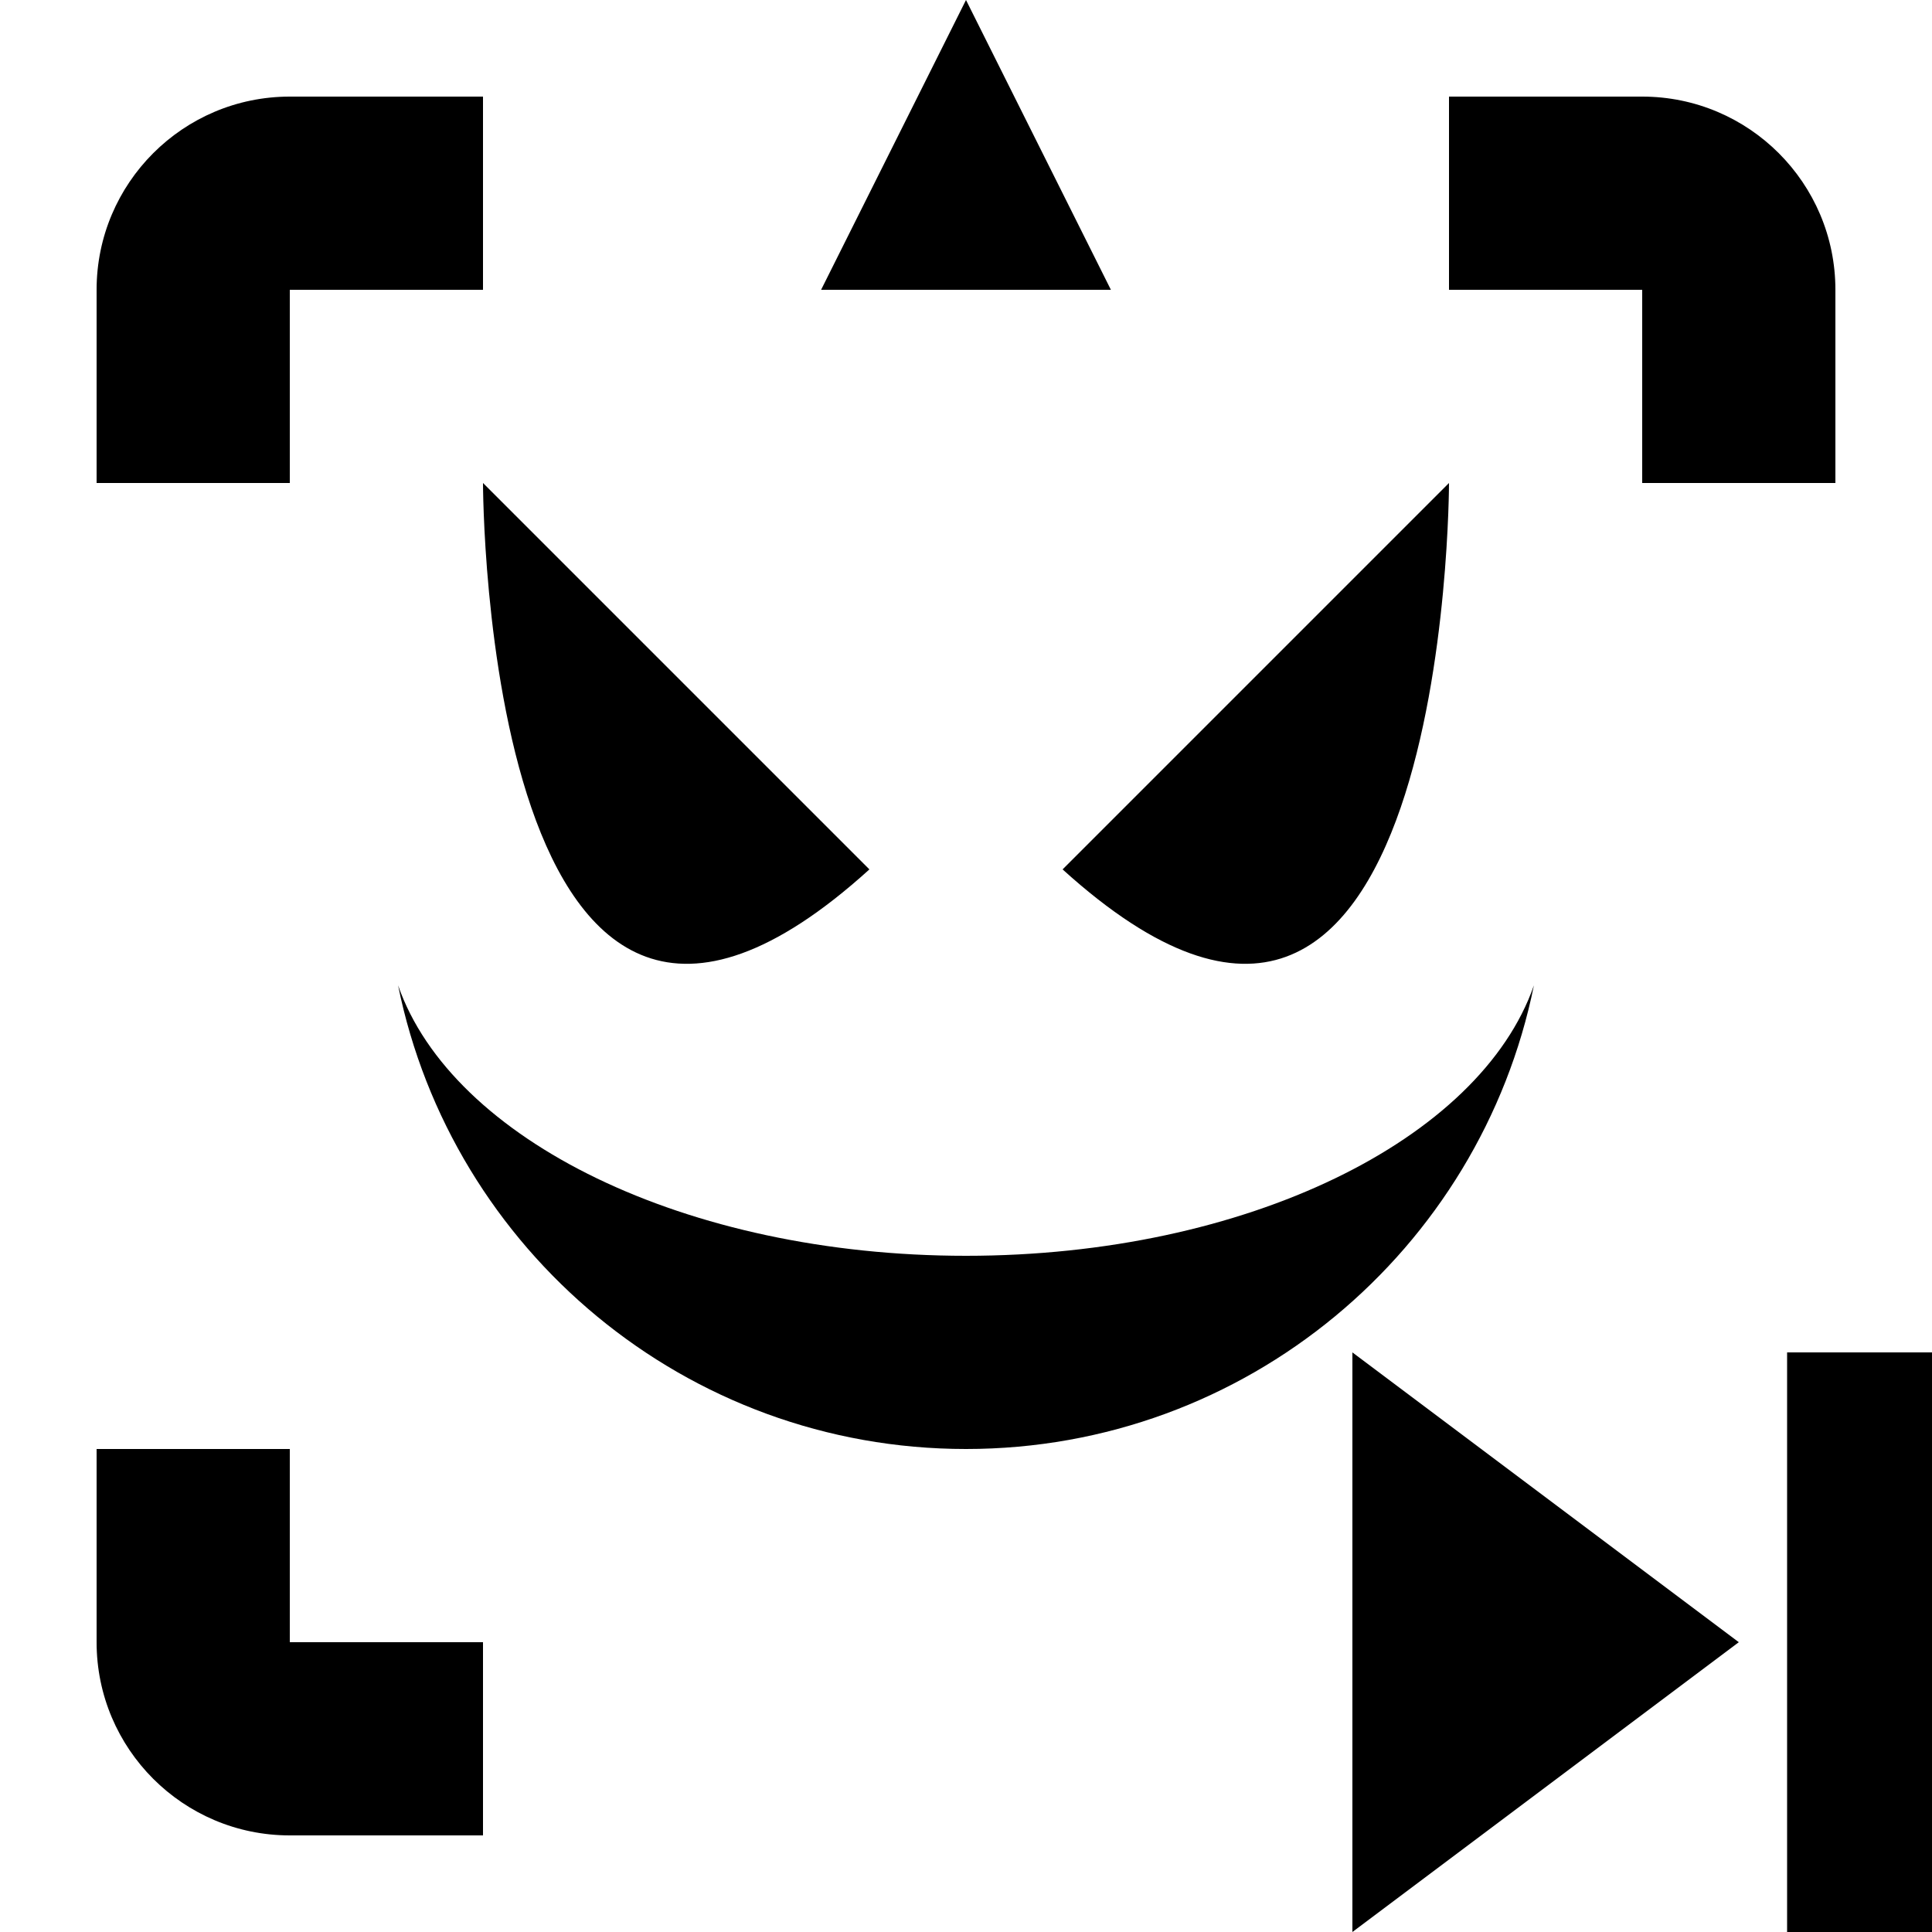
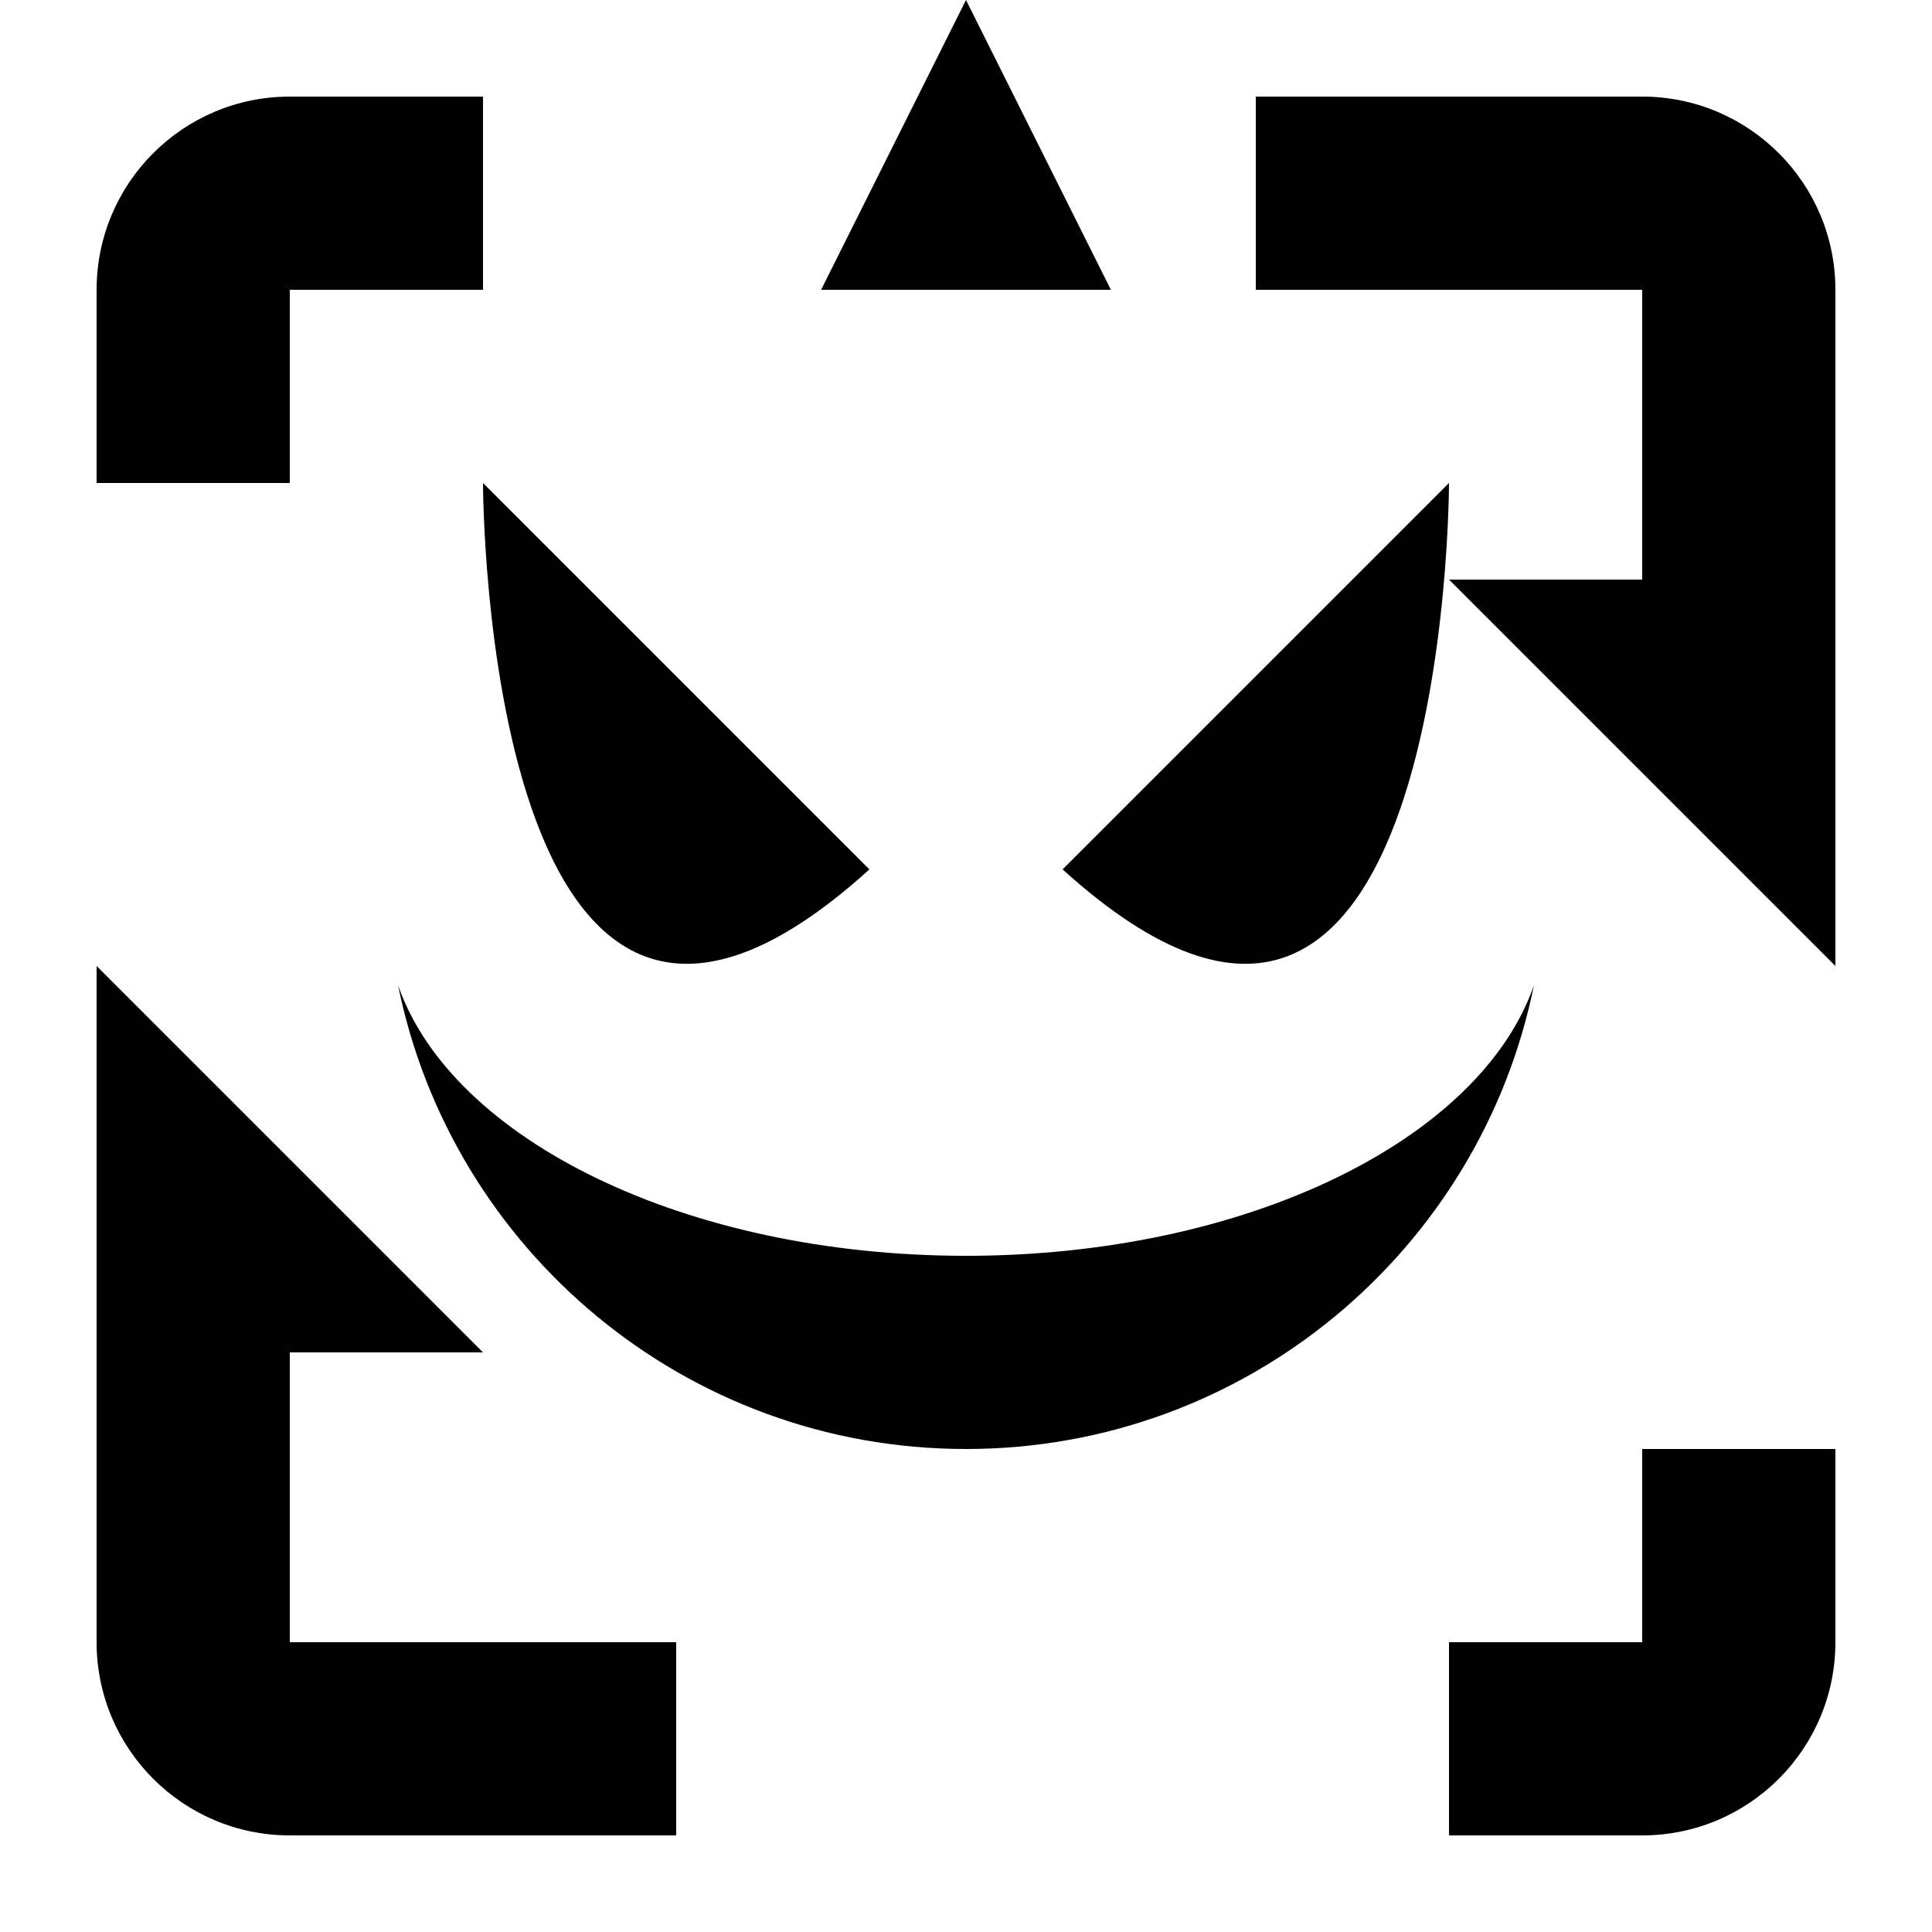
- <svg xmlns="http://www.w3.org/2000/svg" version="1.1" id="Layer_1" x="0px" y="0px" viewBox="0 0 96 96" style="enable-background:new 0 0 96 96;" xml:space="preserve">
-   <style type="text/css">
- 	.st0{fill-rule:evenodd;clip-rule:evenodd;}
- 	.st1{enable-background:new    ;}
- </style>
-   <g id="cycle_x5F_forward">
-     <rect x="88.8" y="67.2" width="7.2" height="28.8" />
-     <polygon points="86.4,81.6 67.2,67.2 67.2,96  " />
-   </g>
-   <g id="target_x5F_subscript">
-     <path class="st0" d="M81.6,14.4H72V4.8h9.6c5.3,0,9.6,4.3,9.6,9.6V24h-9.6V14.4z M48,0l7.2,14.4H40.8L48,0z M4.8,81.6V72h9.6v9.6   H24v9.6h-9.6C9.1,91.2,4.8,86.9,4.8,81.6z M14.4,24H4.8v-9.6c0-5.3,4.3-9.6,9.6-9.6H24v9.6h-9.6V24z" />
-   </g>
-   <g id="attacker" class="st1">
-     <g id="Image_xA0_22">
-       <g>
-         <path d="M48,62.4c-13.93,0-25.55-5.77-28.22-13.44C22.45,62.11,34.07,72,48,72s25.55-9.89,28.22-23.04     C73.55,56.63,61.93,62.4,48,62.4z M72,24L52.8,43.2C72,60.6,72,24,72,24z M43.2,43.2L24,24C24,24,24,60.6,43.2,43.2z" />
-       </g>
+ <svg xmlns="http://www.w3.org/2000/svg" width="100%" height="100%" viewBox="0 0 400 400" version="1.1" xml:space="preserve" style="fill-rule:evenodd;clip-rule:evenodd;stroke-linejoin:round;stroke-miterlimit:2;">
+   <g id="icon">
+     <path d="M340,20C362.083,20 380,37.917 380,60L380,200L300,120L340,120L340,60L260,60L260,20L340,20ZM140,380L60,380C37.917,380 20,362.083 20,340L20,200L100,280L60,280L60,340L140,340L140,380ZM200,0L230,60L170,60L200,0ZM60,100L20,100L20,60C20,37.917 37.917,20 60,20L100,20L100,60L60,60L60,100ZM340,340L340,300L380,300L380,340C380,362.091 362.091,380 340,380L300,380L300,340L340,340Z" />
+     <g transform="matrix(4.16667,0,0,4.16667,0,0)">
+       <path d="M48,62.4C34.07,62.4 22.45,56.63 19.78,48.96C22.45,62.11 34.07,72 48,72C61.93,72 73.55,62.11 76.22,48.96C73.55,56.63 61.93,62.4 48,62.4ZM72,24L52.8,43.2C72,60.6 72,24 72,24ZM43.2,43.2L24,24C24,24 24,60.6 43.2,43.2Z" style="fill-rule:nonzero;" />
    </g>
  </g>
</svg>
